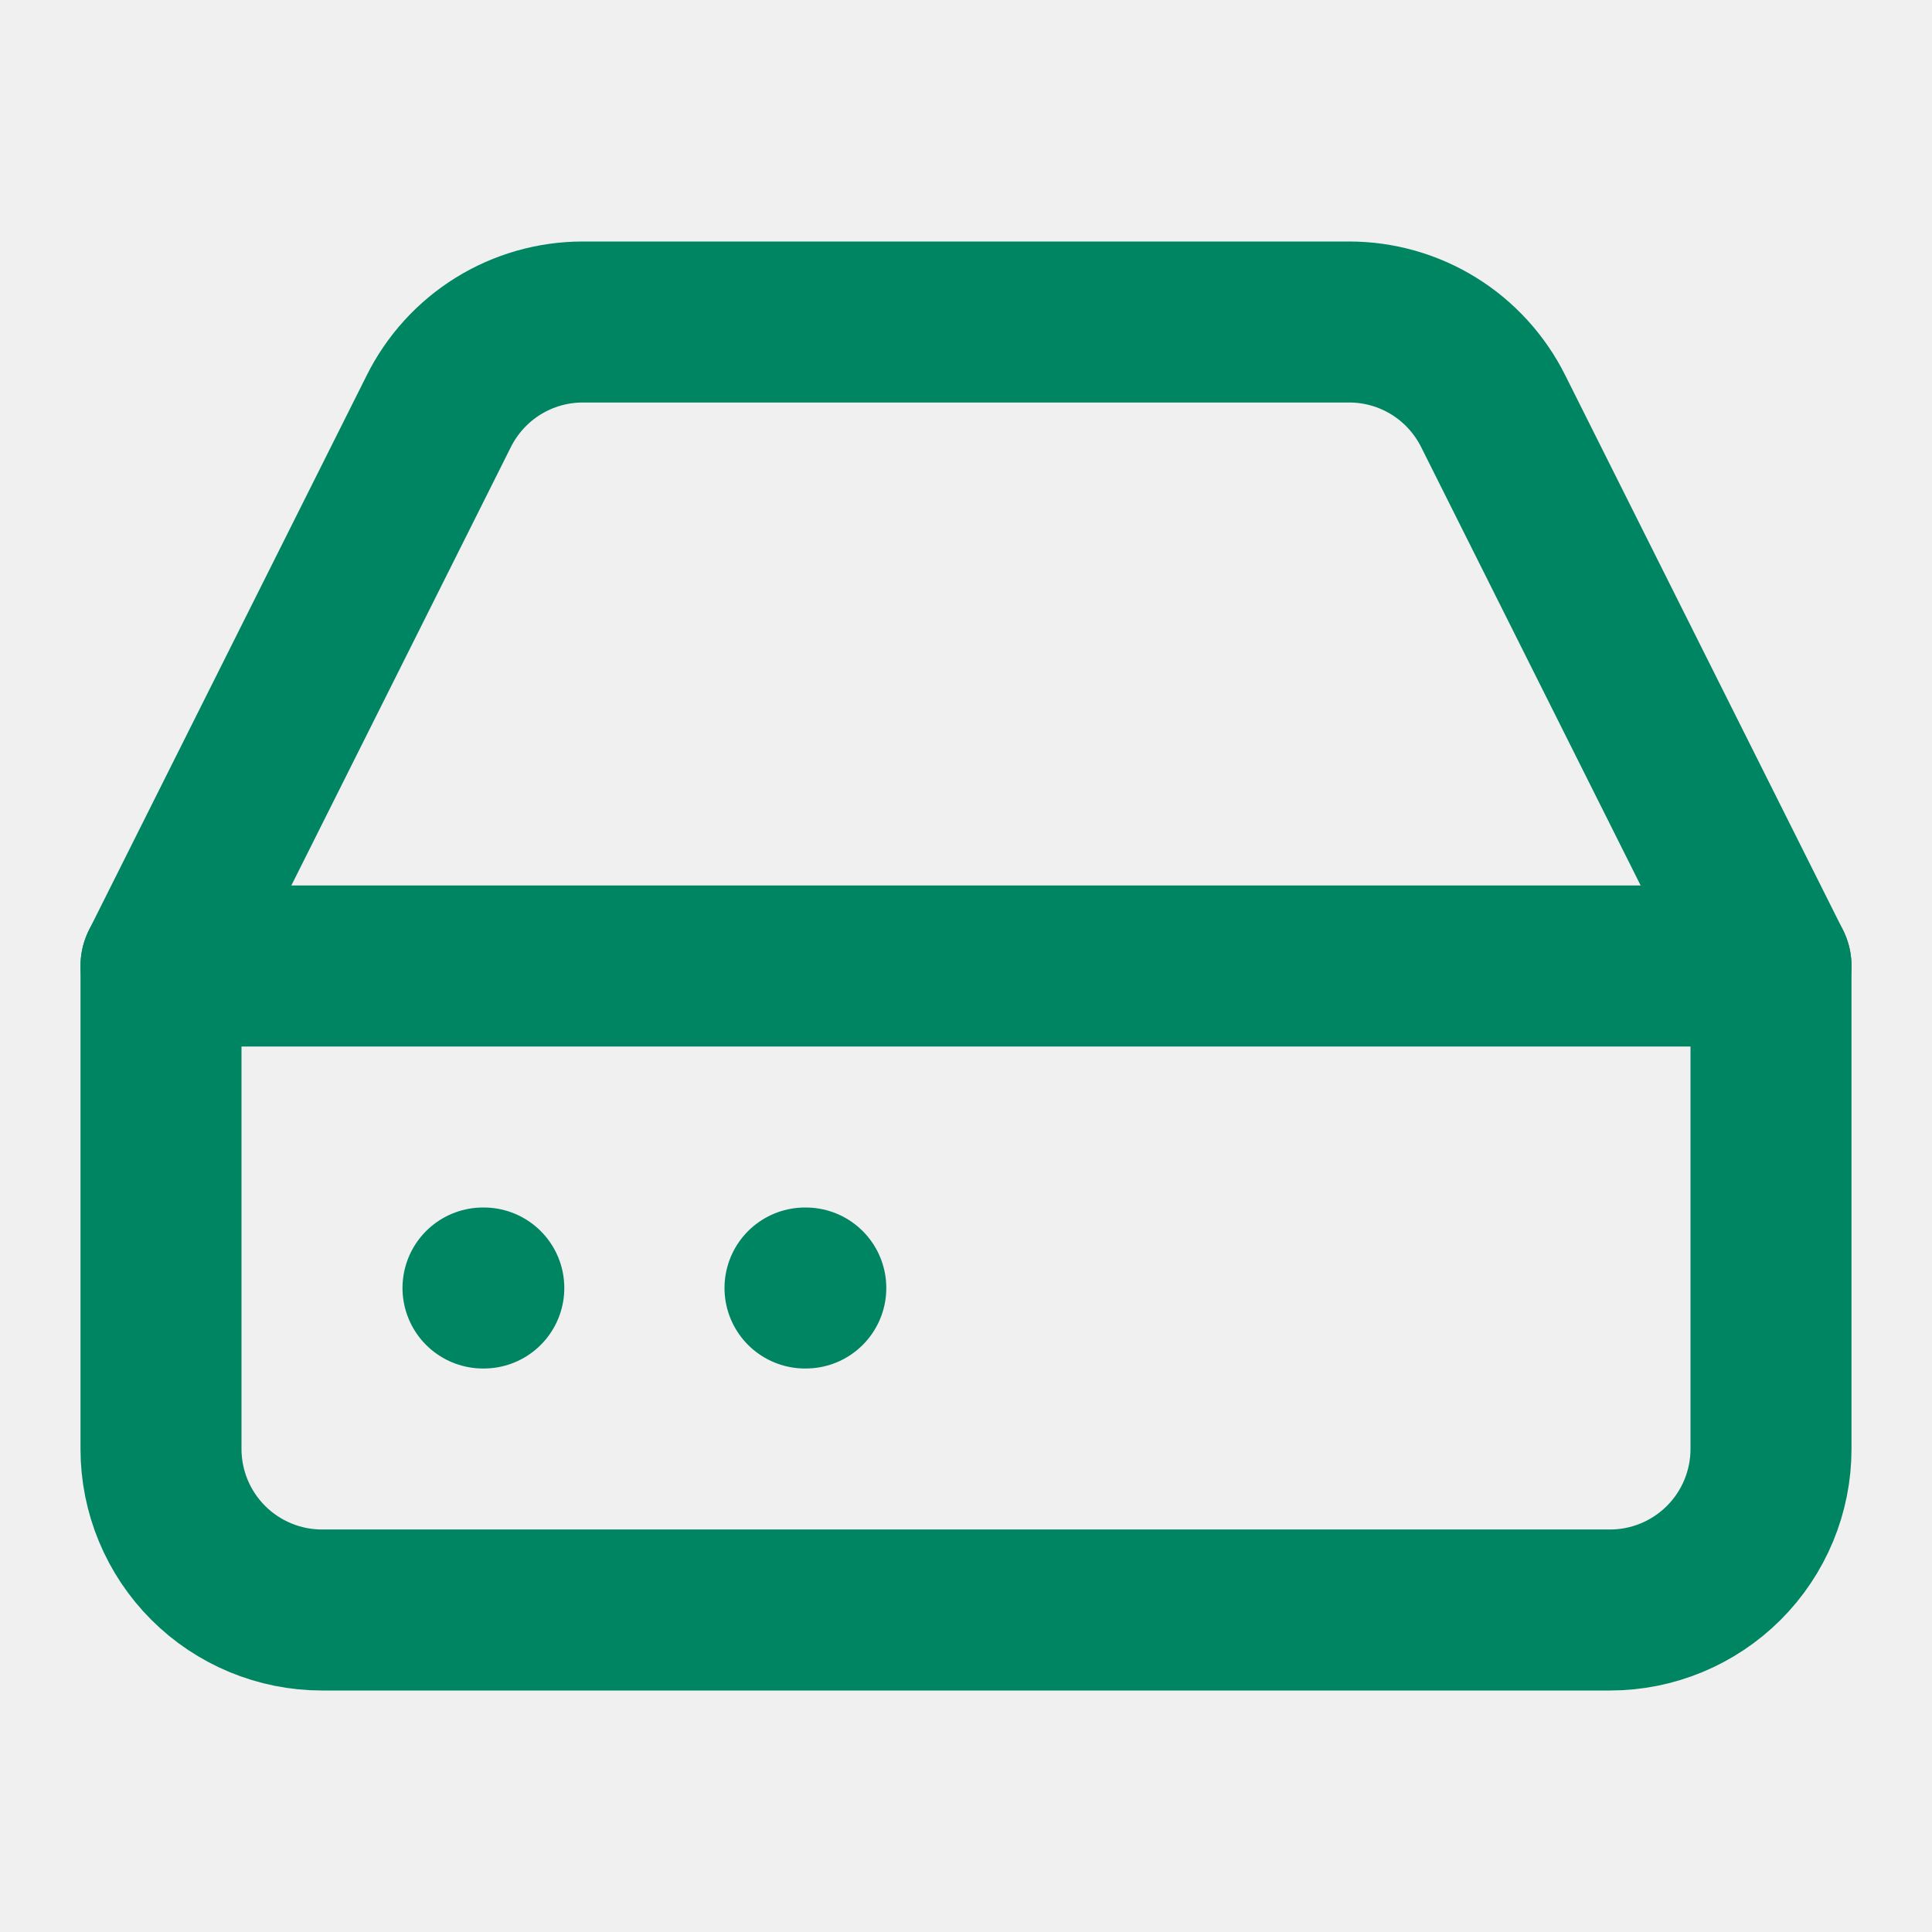
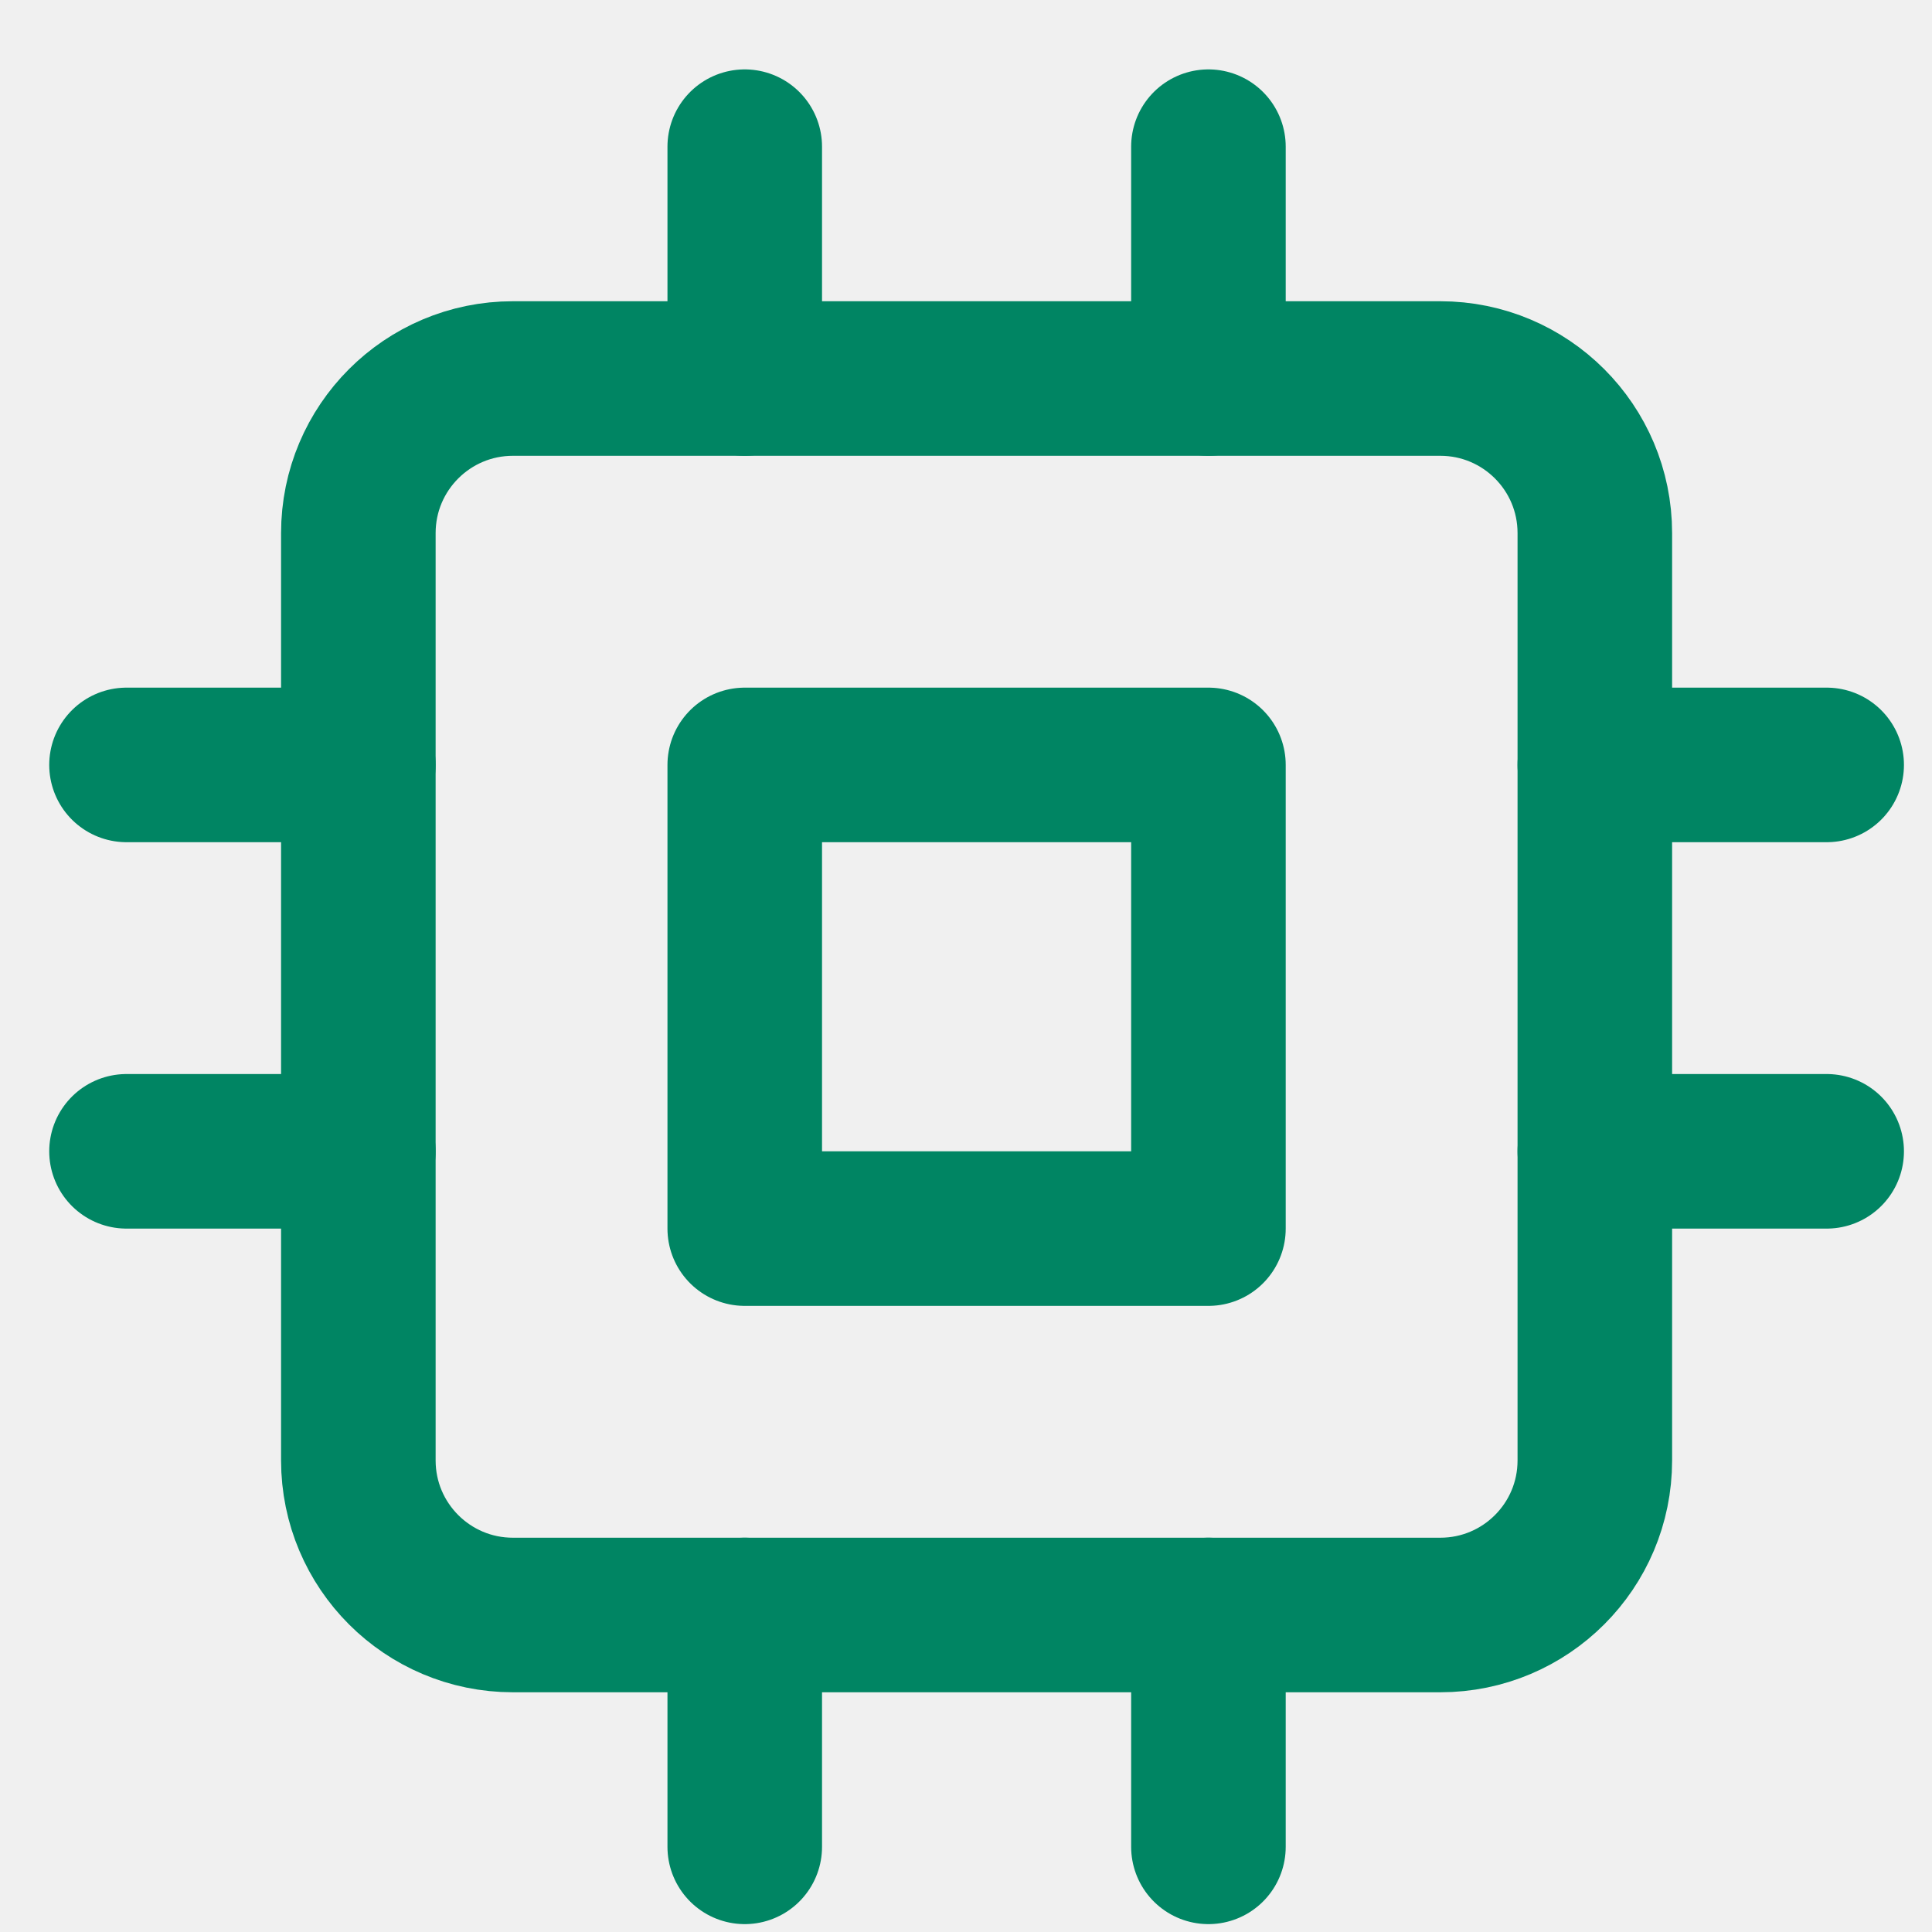
- <svg xmlns="http://www.w3.org/2000/svg" class="svg-icon" width="24" height="24" viewBox="0 0 24 24" fill="none">
-   <path d="M22 12H2" stroke="#008563" stroke-width="2" stroke-linecap="round" stroke-linejoin="round" />
-   <path d="M5.45 5.11L2 12V18C2 18.53 2.211 19.039 2.586 19.414C2.961 19.789 3.47 20 4 20H20C20.53 20 21.039 19.789 21.414 19.414C21.789 19.039 22 18.53 22 18V12L18.55 5.11C18.384 4.777 18.129 4.496 17.813 4.3C17.497 4.104 17.132 4 16.76 4H7.24C6.868 4 6.503 4.104 6.187 4.3C5.871 4.496 5.616 4.777 5.45 5.11V5.11Z" stroke="#008563" stroke-width="2" stroke-linecap="round" stroke-linejoin="round" />
-   <path d="M6 16H6.01" stroke="#008563" stroke-width="2" stroke-linecap="round" stroke-linejoin="round" />
-   <path d="M10 16H10.01" stroke="#008563" stroke-width="2" stroke-linecap="round" stroke-linejoin="round" />
+ <svg xmlns="http://www.w3.org/2000/svg" class="svg-icon" width="24" height="24" viewBox="0 0 25 25" fill="none">
+   <g clip-path="url(#clip0)">
+     <path d="M18.637 4.898H6.637C5.533 4.898 4.637 5.793 4.637 6.898V18.898C4.637 20.003 5.533 20.898 6.637 20.898H18.637C19.742 20.898 20.637 20.003 20.637 18.898V6.898C20.637 5.793 19.742 4.898 18.637 4.898Z" stroke="#008563" stroke-width="2" stroke-linecap="round" stroke-linejoin="round" />
+     <path d="M15.637 9.898H9.637V15.898H15.637V9.898Z" stroke="#008563" stroke-width="2" stroke-linecap="round" stroke-linejoin="round" />
+     <path d="M9.637 1.898V4.898" stroke="#008563" stroke-width="2" stroke-linecap="round" stroke-linejoin="round" />
+     <path d="M15.637 1.898V4.898" stroke="#008563" stroke-width="2" stroke-linecap="round" stroke-linejoin="round" />
+     <path d="M9.637 20.898V23.898" stroke="#008563" stroke-width="2" stroke-linecap="round" stroke-linejoin="round" />
+     <path d="M15.637 20.898V23.898" stroke="#008563" stroke-width="2" stroke-linecap="round" stroke-linejoin="round" />
+     <path d="M20.637 9.898H23.637" stroke="#008563" stroke-width="2" stroke-linecap="round" stroke-linejoin="round" />
+     <path d="M20.637 14.898H23.637" stroke="#008563" stroke-width="2" stroke-linecap="round" stroke-linejoin="round" />
+     <path d="M1.637 9.898H4.637" stroke="#008563" stroke-width="2" stroke-linecap="round" stroke-linejoin="round" />
+     <path d="M1.637 14.898H4.637" stroke="#008563" stroke-width="2" stroke-linecap="round" stroke-linejoin="round" />
+   </g>
+   <defs>
+     <clipPath id="clip0">
+       <rect width="24" height="24" fill="white" transform="translate(0.637451 0.897888)" />
+     </clipPath>
+   </defs>
</svg>
